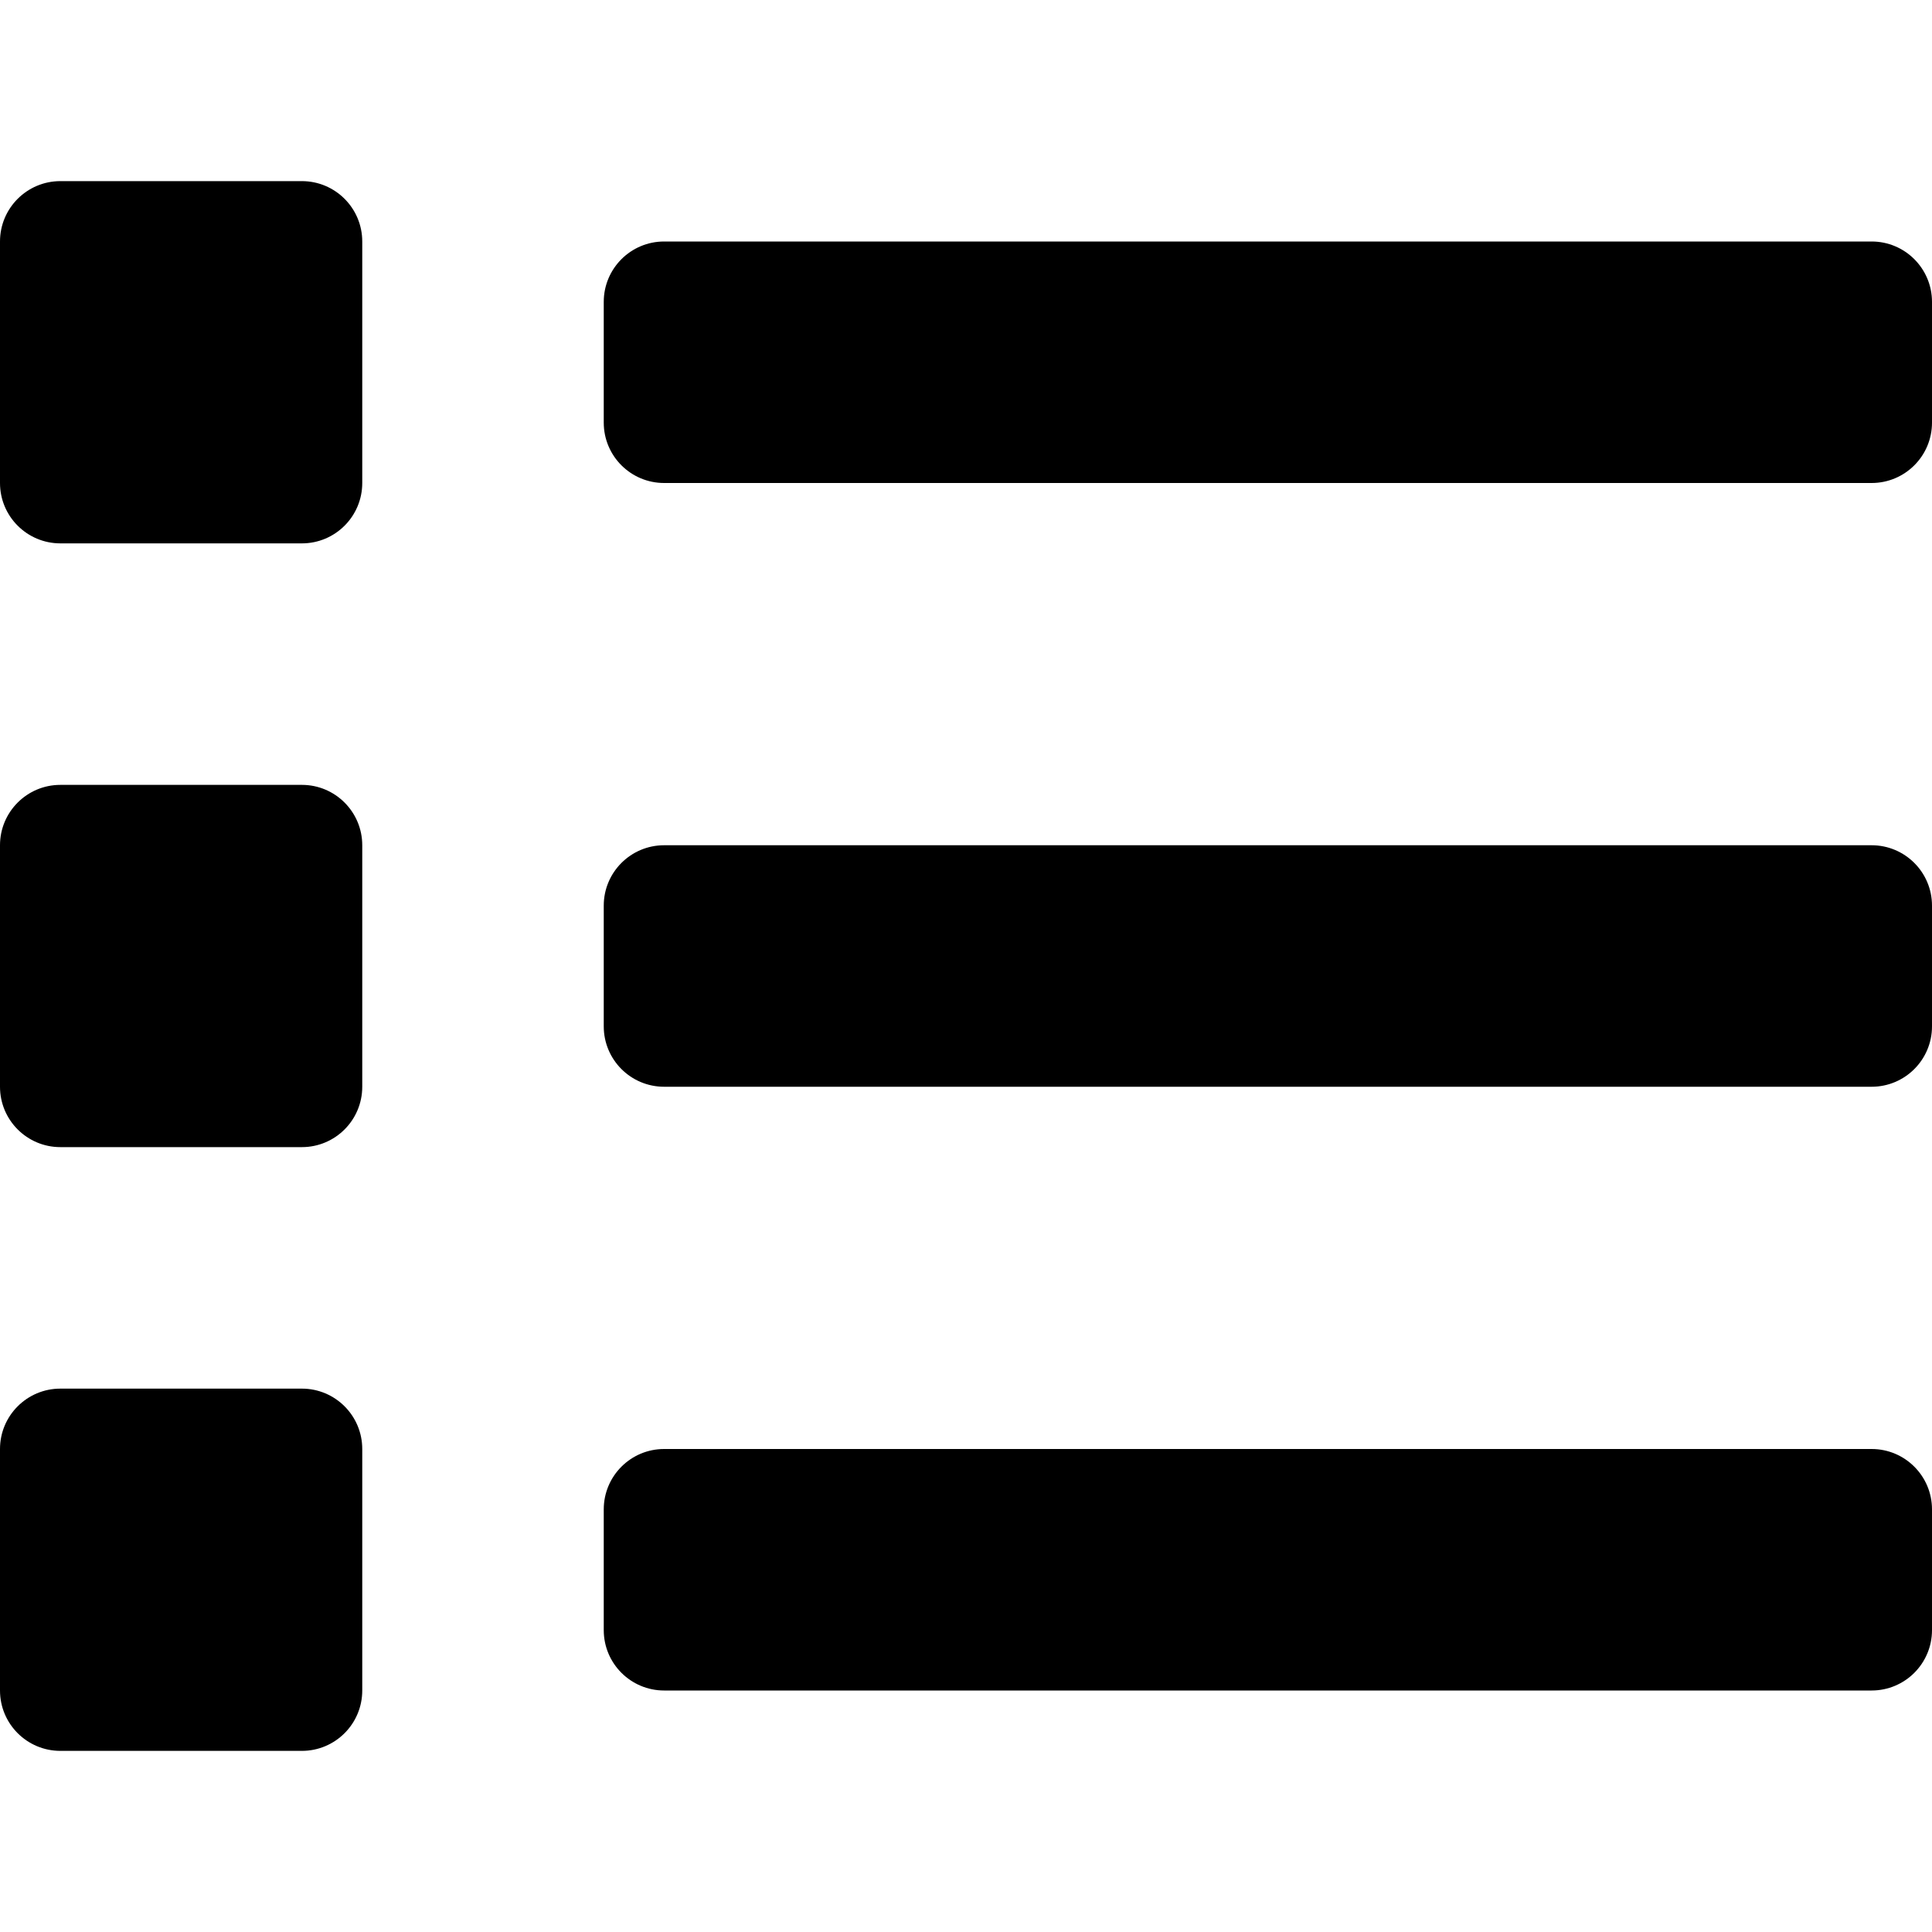
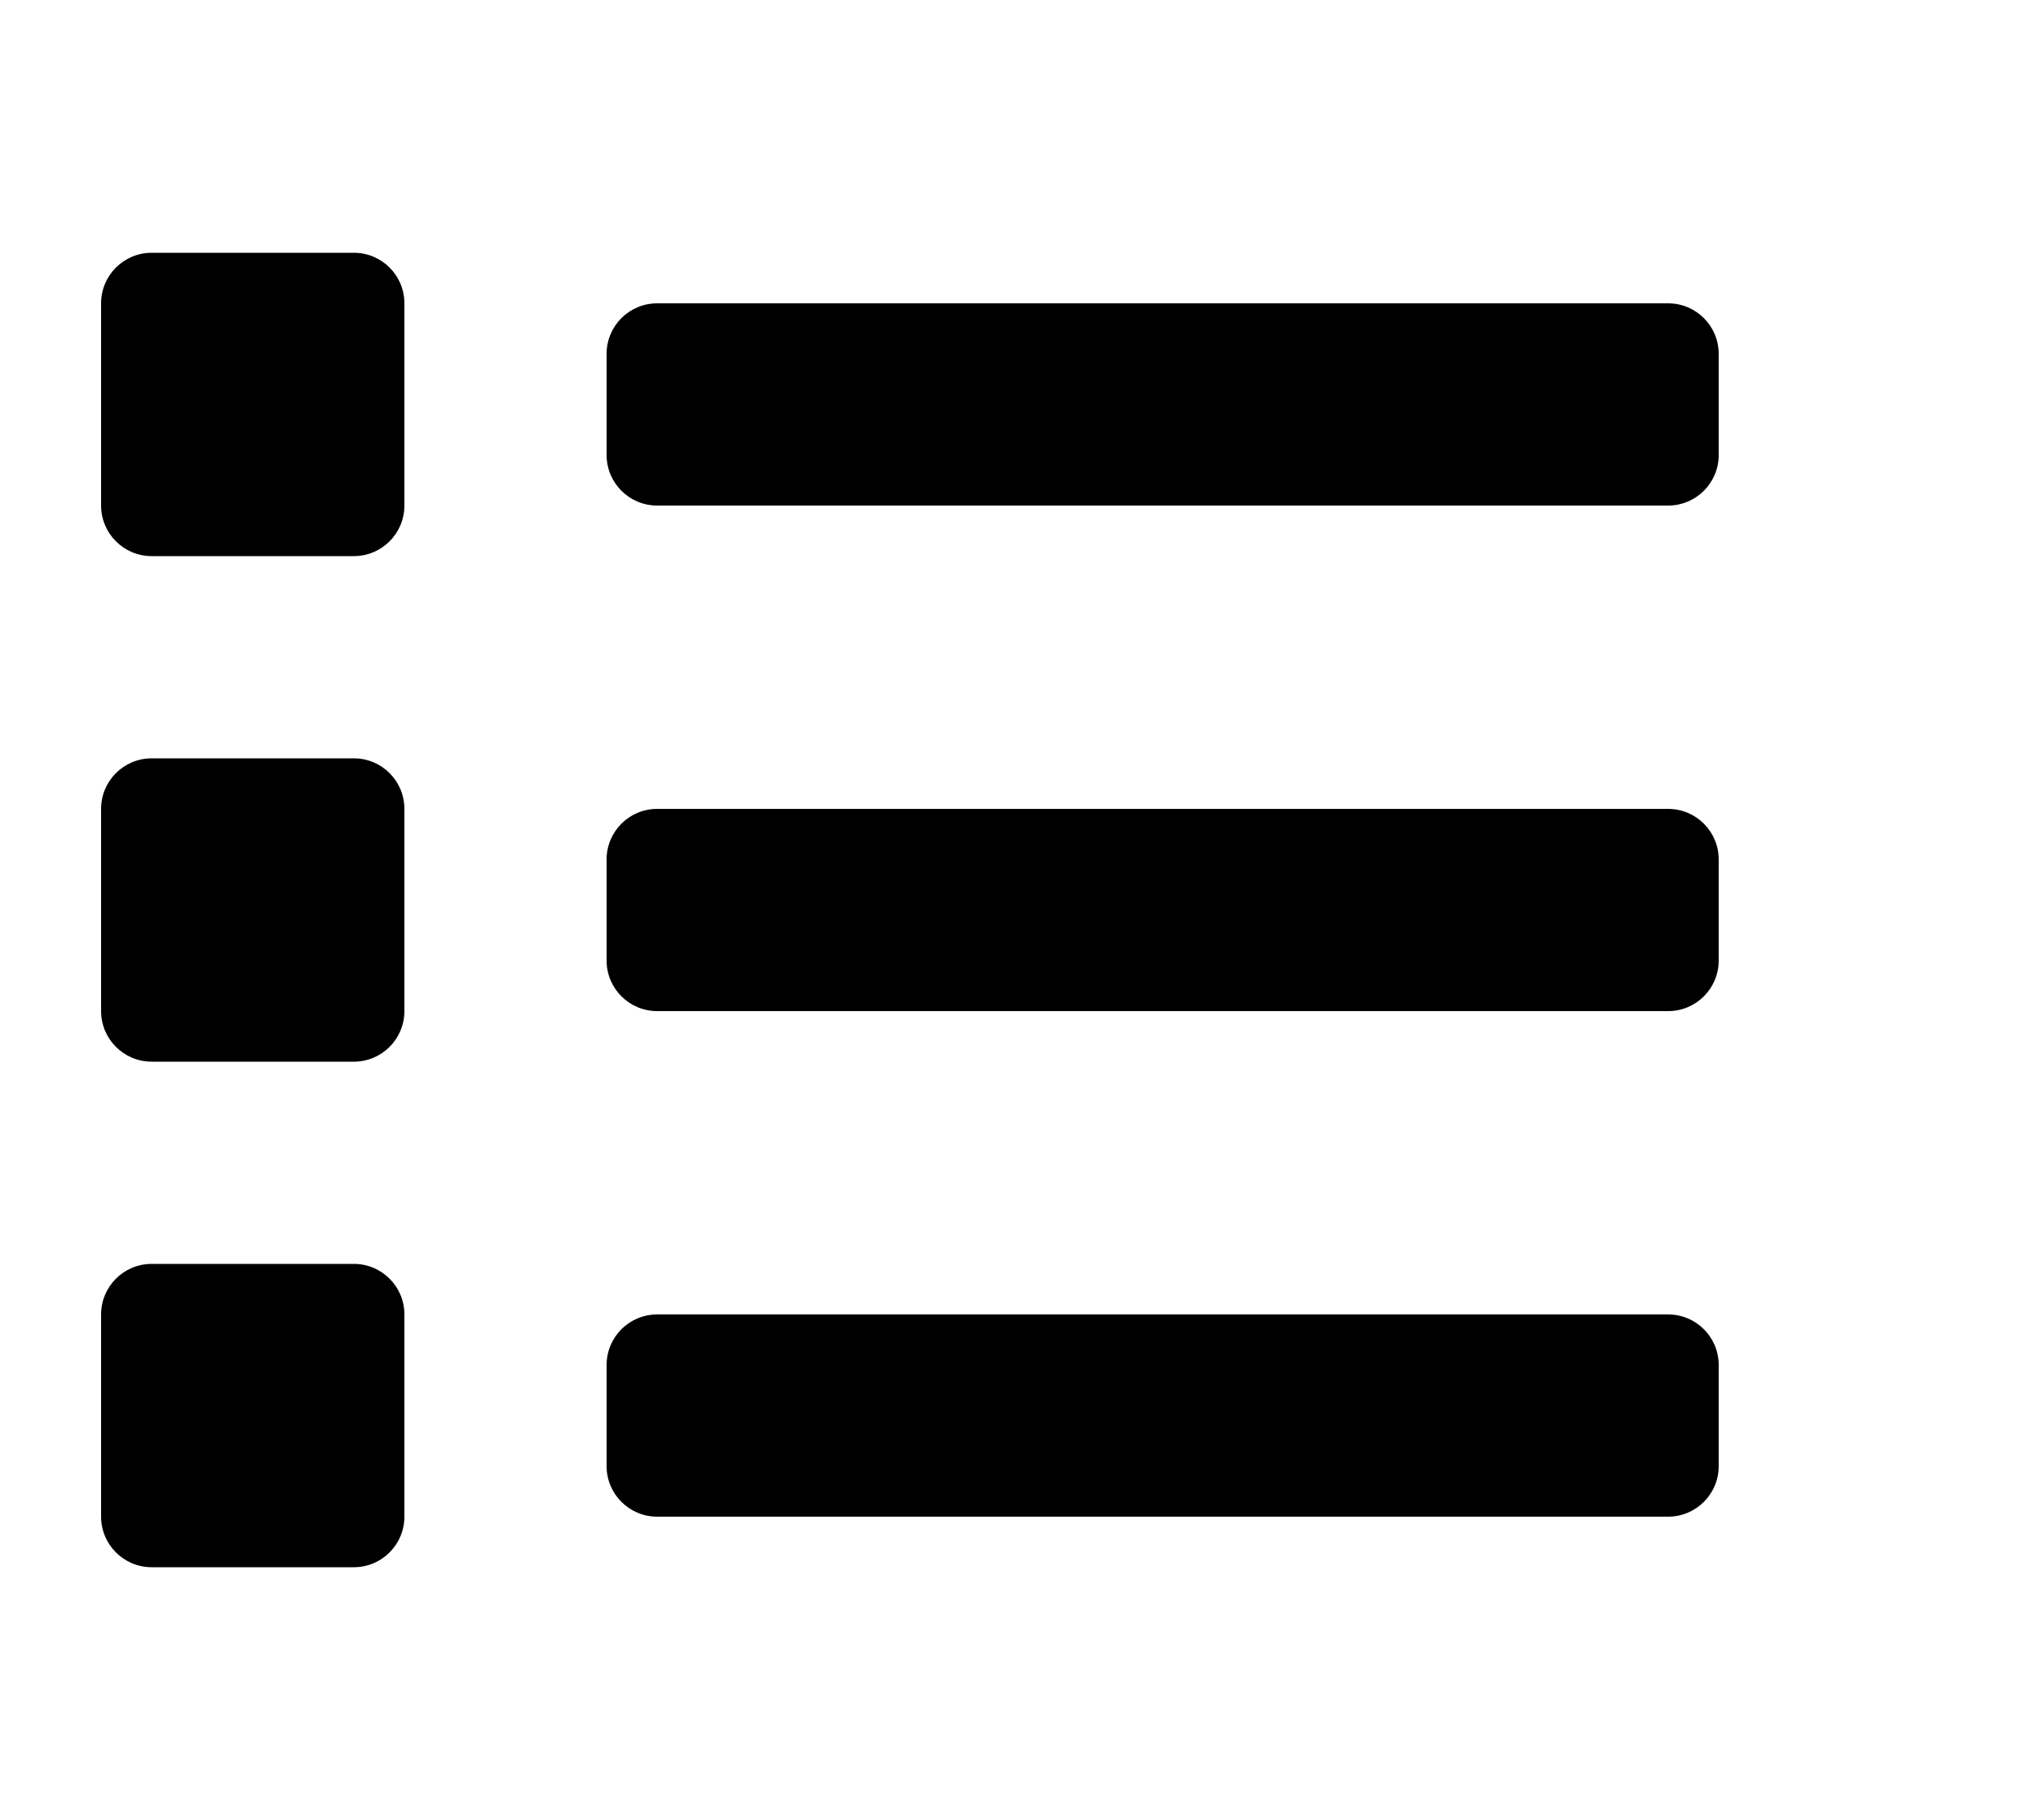
- <svg xmlns="http://www.w3.org/2000/svg" viewBox="0 0 512 512">
+ <svg xmlns="http://www.w3.org/2000/svg" viewBox="-32 -32 640 576">
  <path fill="currentColor" d="M80 368H16a16 16 0 0 0-16 16v64a16 16 0 0 0 16 16h64a16 16 0 0 0 16-16v-64a16 16 0 0 0-16-16zm0-320H16A16 16 0 0 0 0 64v64a16 16 0 0 0 16 16h64a16 16 0 0 0 16-16V64a16 16 0 0 0-16-16zm0 160H16a16 16 0 0 0-16 16v64a16 16 0 0 0 16 16h64a16 16 0 0 0 16-16v-64a16 16 0 0 0-16-16zm416 176H176a16 16 0 0 0-16 16v32a16 16 0 0 0 16 16h320a16 16 0 0 0 16-16v-32a16 16 0 0 0-16-16zm0-320H176a16 16 0 0 0-16 16v32a16 16 0 0 0 16 16h320a16 16 0 0 0 16-16V80a16 16 0 0 0-16-16zm0 160H176a16 16 0 0 0-16 16v32a16 16 0 0 0 16 16h320a16 16 0 0 0 16-16v-32a16 16 0 0 0-16-16z" />
</svg>
